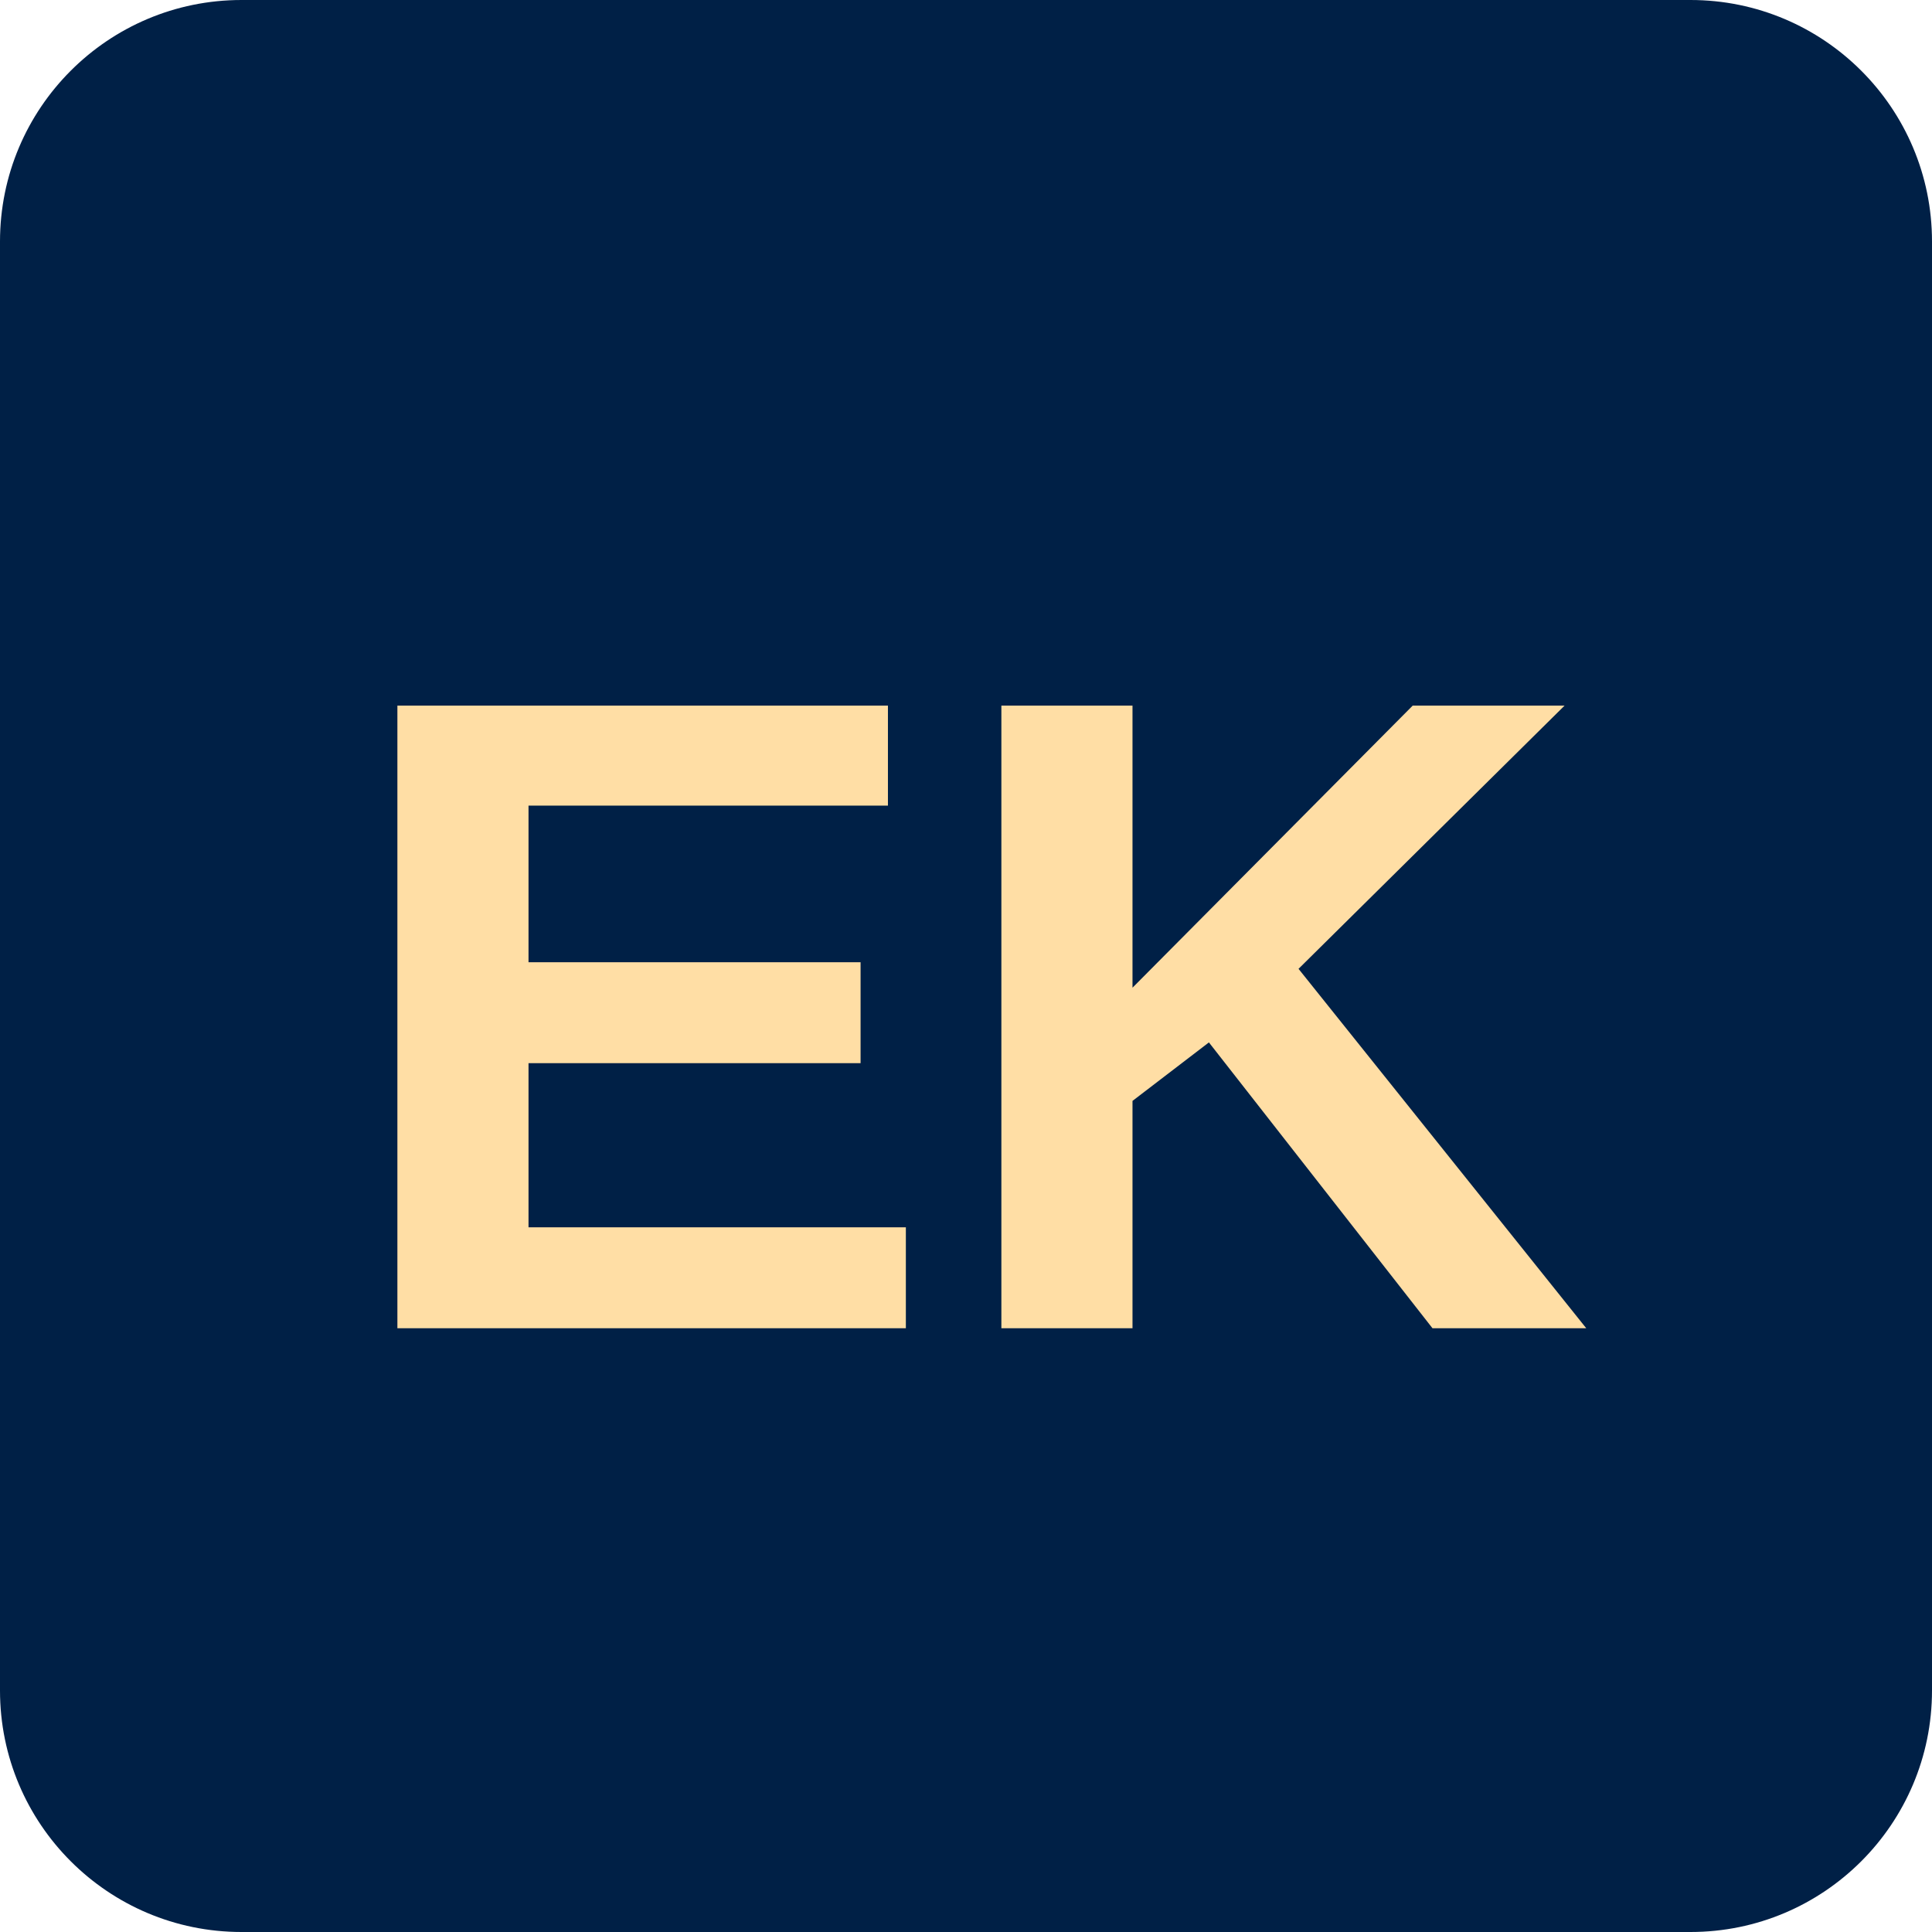
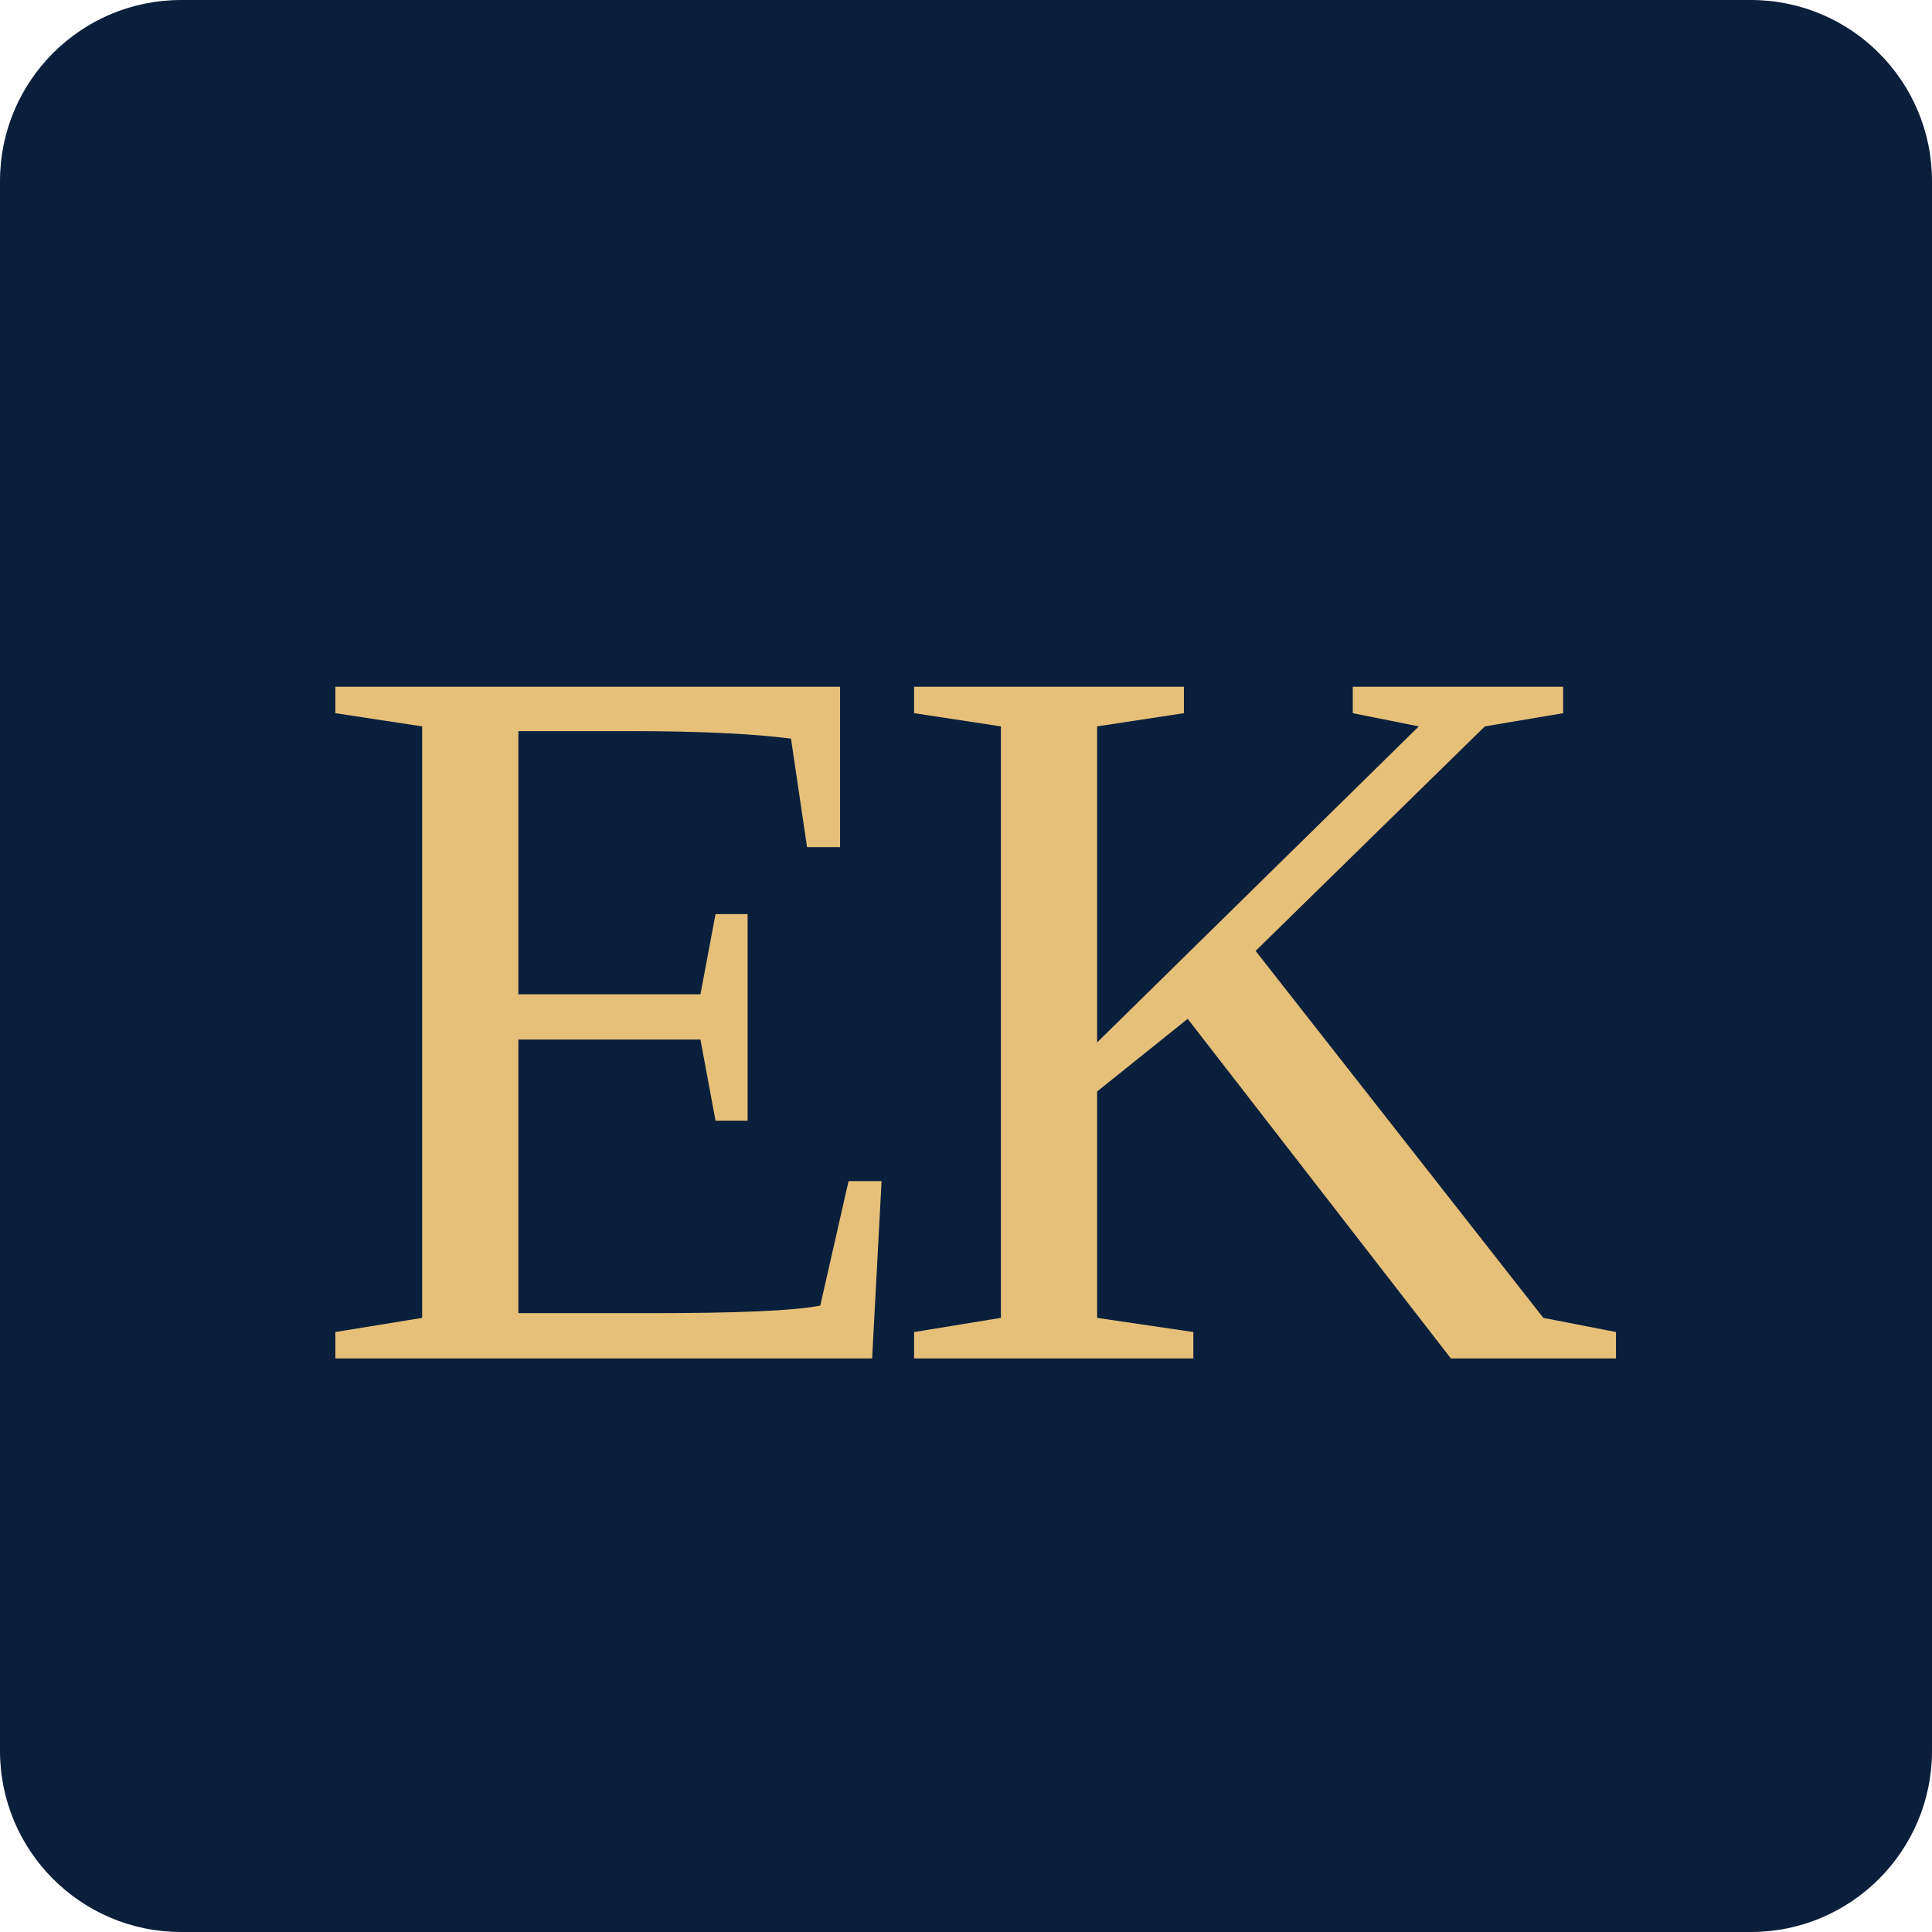
<svg xmlns="http://www.w3.org/2000/svg" viewBox="0 0 32 32">
-   <rect width="32" height="32" rx="4" fill="#002046" />
-   <text x="16" y="22" font-family="Montserrat, Arial, sans-serif" font-size="15" font-weight="700" fill="#ffdea5" text-anchor="middle">EK</text>
+   <rect width="32" height="32" rx="3" fill="#0a1f3c" />
+   <text x="16" y="22.5" font-family="Georgia, 'Times New Roman', serif" font-size="17" letter-spacing="-0.8" fill="#e6c079" text-anchor="middle">EK</text>
</svg>
